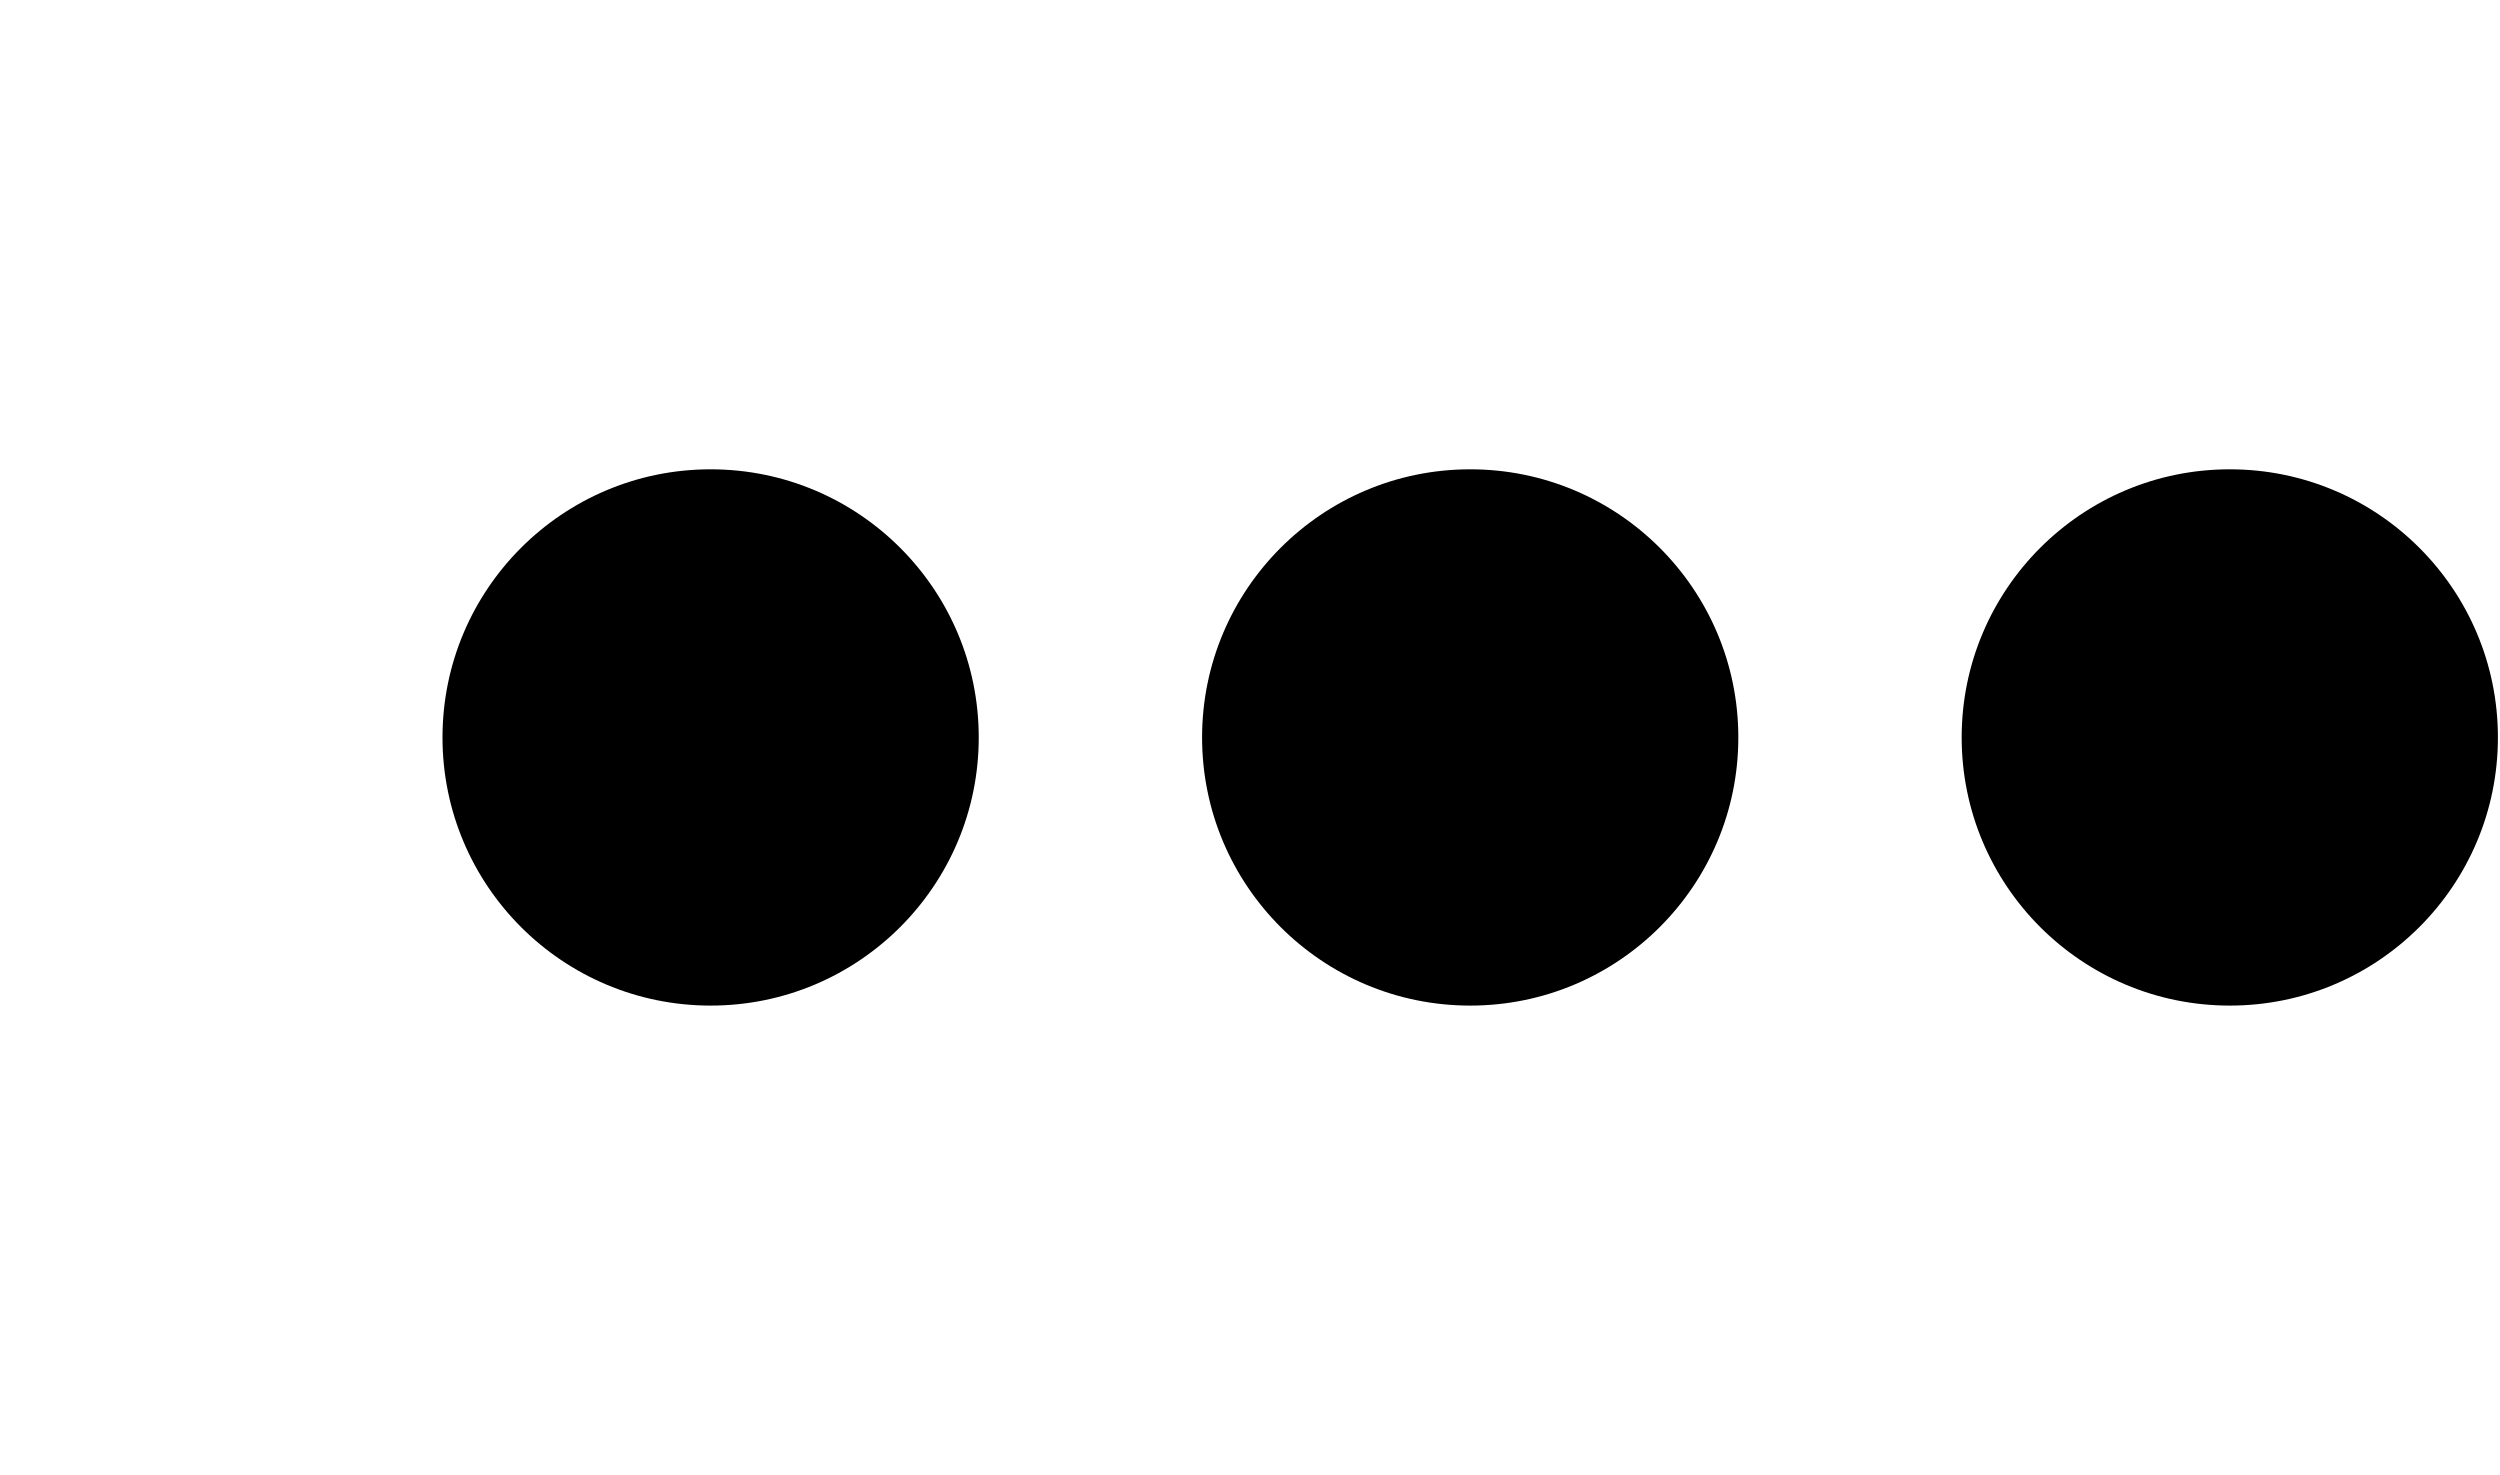
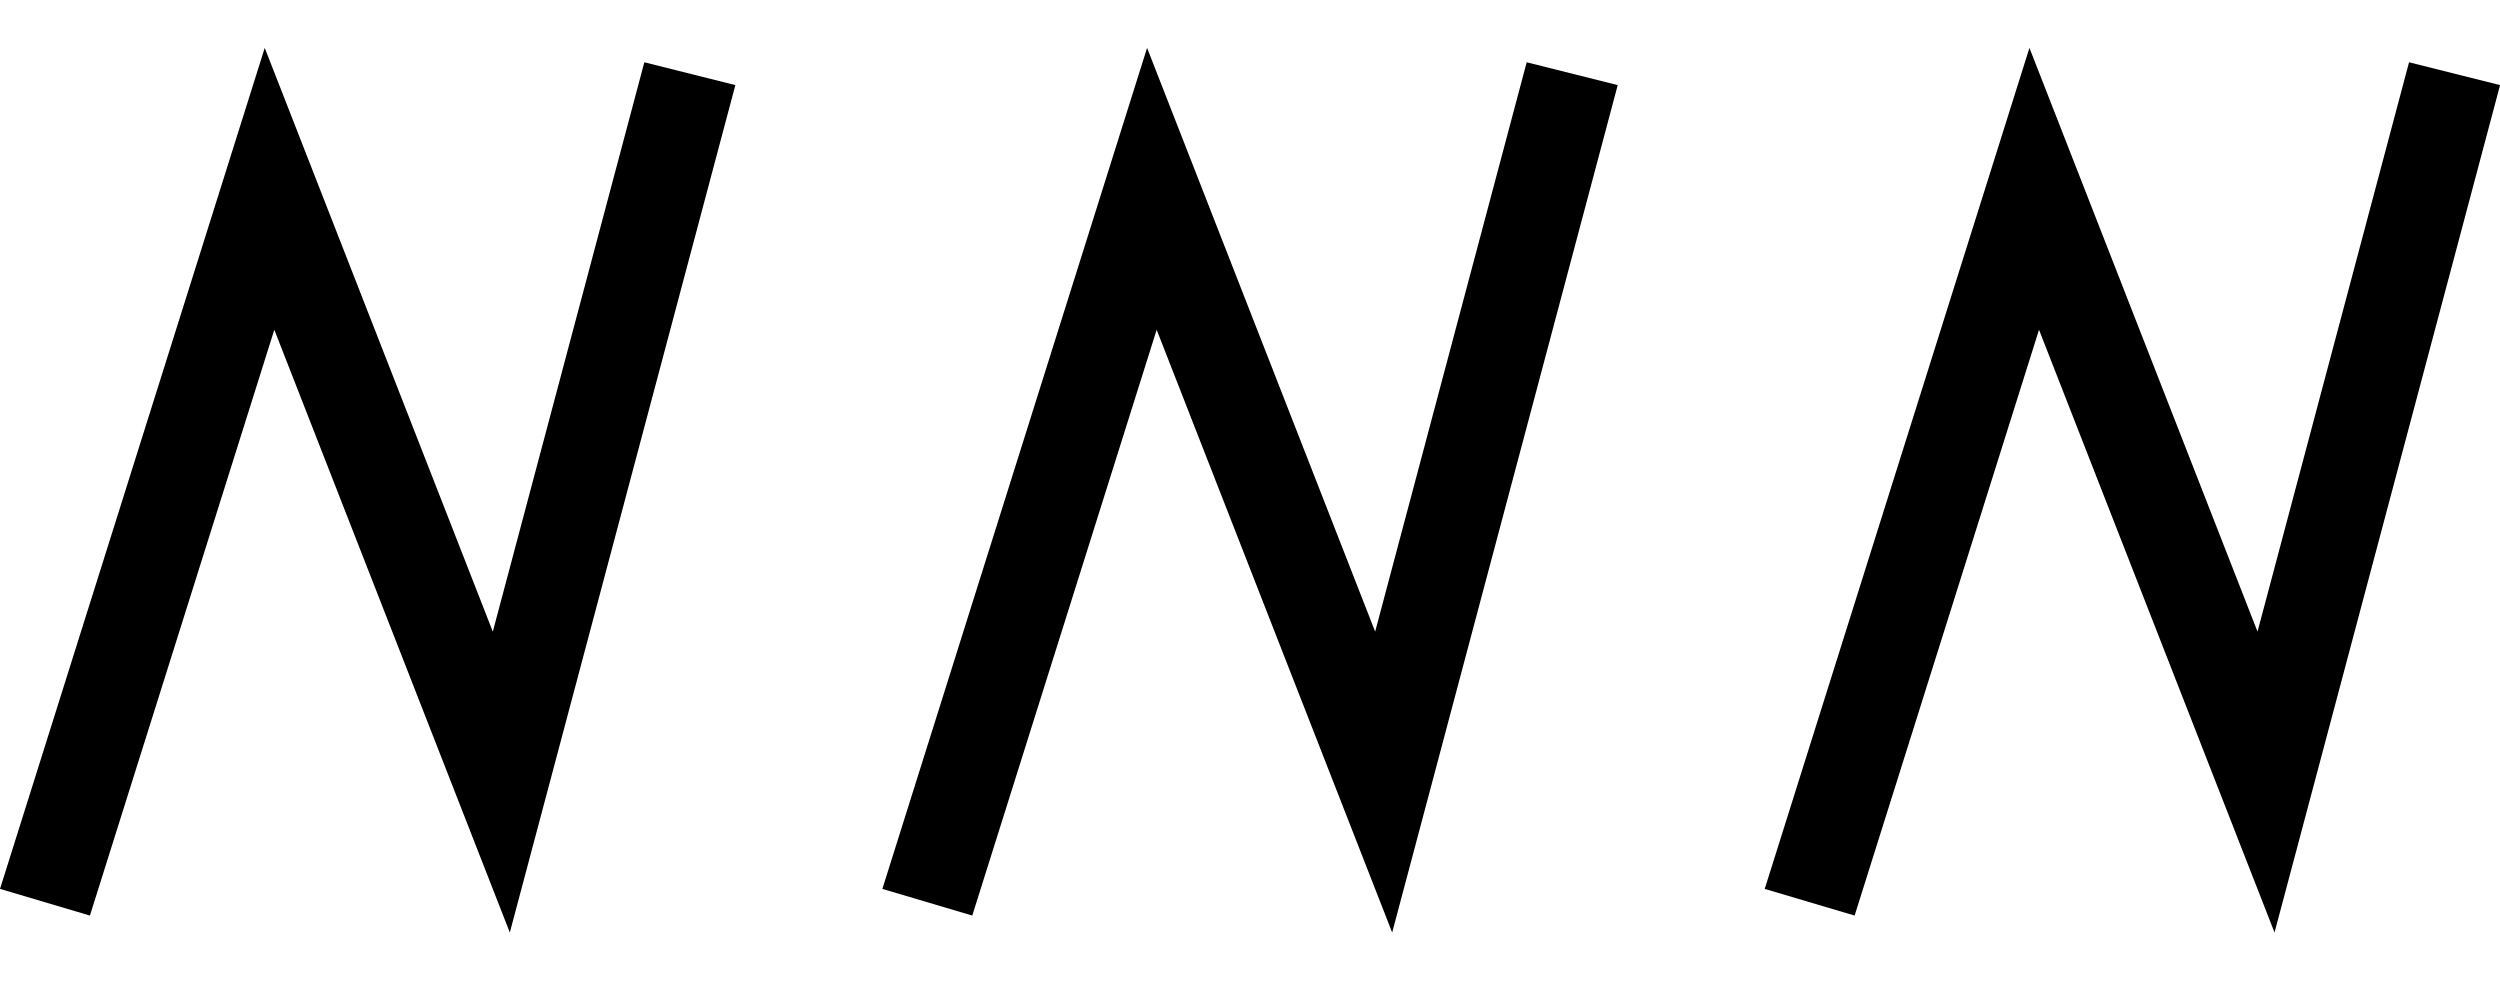
- <svg xmlns="http://www.w3.org/2000/svg" width="33.9" height="20" viewBox="0 0 33.9 20" version="1.1" id="svg3807">
+ <svg xmlns="http://www.w3.org/2000/svg" width="51" height="20" viewBox="0 0 51 20" version="1.1" id="svg3807">
  <g id="layer L1" transform="translate(0,10)">
    <g transform="translate(0,0)">
-       <g />
-     </g>
-     <g transform="translate(6,0)">
-       <g id="layer1" transform="translate(0,-291.7083)">
-         <g transform="matrix(1.172932,0,0,-0.9520283,-583.8196,-1486.07)" id="g10351" style="stroke-width:1.788;stroke-miterlimit:4;stroke-dasharray:none">
-           <g transform="matrix(0.9094024,0,0,1.120415,45.09442,226.1223)" id="g10351-0" style="stroke-width:1.789;stroke-miterlimit:4;stroke-dasharray:none">
-             <g id="g2601" transform="matrix(0.8925618,0,0,0.8925266,53.47671,-202.8362)" style="stroke-width:2.005">
-               <g id="g3084" transform="matrix(1.011122,0,0,0.9932151,-7.370096,-13.71252)" style="stroke-width:2.001">
-                 <g transform="matrix(0.8377975,0,0,0.8280196,-39.34358,-319.7406)" id="g10367" style="stroke-width:2.22;stroke-miterlimit:4;stroke-dasharray:none">
-                   <g id="g2860">
-                     <ellipse style="fill:#000000;fill-opacity:1;fill-rule:evenodd;stroke:none;stroke-width:2.03;stroke-linecap:butt;stroke-linejoin:miter;stroke-miterlimit:4;stroke-dasharray:none;stroke-opacity:1" id="path3355-3-9-8" cx="647.744" cy="-1866.407" rx="4.508" ry="4.644" />
+       <g transform="translate(0,0)">
+         <g id="layer1" transform="translate(0,-291.7083)">
+           <g transform="matrix(1.172932,0,0,-0.9520283,-583.8196,-1486.07)" id="g10351" style="stroke-width:1.788;stroke-miterlimit:4;stroke-dasharray:none">
+             <g transform="matrix(0.9094024,0,0,1.120415,45.09442,226.1223)" id="g10351-0" style="stroke-width:1.789;stroke-miterlimit:4;stroke-dasharray:none">
+               <g id="g2601" transform="matrix(0.8925618,0,0,0.8925266,53.47671,-202.8362)" style="stroke-width:2.005">
+                 <g id="g3084" transform="matrix(1.011122,0,0,0.9932151,-7.370096,-13.71252)" style="stroke-width:2.001">
+                   <g transform="matrix(0.8377975,0,0,0.8280196,-39.34358,-319.7406)" id="g10367" style="stroke-width:2.22;stroke-miterlimit:4;stroke-dasharray:none">
+                     <path style="fill:none;fill-rule:evenodd;stroke:#000000;stroke-width:2.378;stroke-linecap:butt;stroke-linejoin:miter;stroke-miterlimit:4;stroke-dasharray:none;stroke-opacity:1" d="m 660.685,-1855.555 -4.769,-18.457 -5.863,15.457 -5.68,-18.588" id="path4186-6-7-94-7-8-3-4-9-6-9-9-0-1-3" />
                  </g>
                </g>
              </g>
            </g>
          </g>
        </g>
      </g>
-     </g>
-     <g transform="translate(16.3,0)">
-       <g id="layer1" transform="translate(0,-291.7083)">
-         <g transform="matrix(1.172932,0,0,-0.9520283,-583.8196,-1486.07)" id="g10351" style="stroke-width:1.788;stroke-miterlimit:4;stroke-dasharray:none">
-           <g transform="matrix(0.9094024,0,0,1.120415,45.09442,226.1223)" id="g10351-0" style="stroke-width:1.789;stroke-miterlimit:4;stroke-dasharray:none">
-             <g id="g2601" transform="matrix(0.8925618,0,0,0.8925266,53.47671,-202.8362)" style="stroke-width:2.005">
-               <g id="g3084" transform="matrix(1.011122,0,0,0.9932151,-7.370096,-13.71252)" style="stroke-width:2.001">
-                 <g transform="matrix(0.8377975,0,0,0.8280196,-39.34358,-319.7406)" id="g10367" style="stroke-width:2.22;stroke-miterlimit:4;stroke-dasharray:none">
-                   <g id="g2860">
-                     <ellipse style="fill:#000000;fill-opacity:1;fill-rule:evenodd;stroke:none;stroke-width:2.03;stroke-linecap:butt;stroke-linejoin:miter;stroke-miterlimit:4;stroke-dasharray:none;stroke-opacity:1" id="path3355-3-9-8" cx="647.744" cy="-1866.407" rx="4.508" ry="4.644" />
+       <g transform="translate(18,0)">
+         <g id="layer1" transform="translate(0,-291.7083)">
+           <g transform="matrix(1.172932,0,0,-0.9520283,-583.8196,-1486.07)" id="g10351" style="stroke-width:1.788;stroke-miterlimit:4;stroke-dasharray:none">
+             <g transform="matrix(0.9094024,0,0,1.120415,45.09442,226.1223)" id="g10351-0" style="stroke-width:1.789;stroke-miterlimit:4;stroke-dasharray:none">
+               <g id="g2601" transform="matrix(0.8925618,0,0,0.8925266,53.47671,-202.8362)" style="stroke-width:2.005">
+                 <g id="g3084" transform="matrix(1.011122,0,0,0.9932151,-7.370096,-13.71252)" style="stroke-width:2.001">
+                   <g transform="matrix(0.8377975,0,0,0.8280196,-39.34358,-319.7406)" id="g10367" style="stroke-width:2.22;stroke-miterlimit:4;stroke-dasharray:none">
+                     <path style="fill:none;fill-rule:evenodd;stroke:#000000;stroke-width:2.378;stroke-linecap:butt;stroke-linejoin:miter;stroke-miterlimit:4;stroke-dasharray:none;stroke-opacity:1" d="m 660.685,-1855.555 -4.769,-18.457 -5.863,15.457 -5.68,-18.588" id="path4186-6-7-94-7-8-3-4-9-6-9-9-0-1-3" />
                  </g>
                </g>
              </g>
            </g>
          </g>
        </g>
      </g>
-     </g>
-     <g transform="translate(26.6,0)">
-       <g id="layer1" transform="translate(0,-291.7083)">
-         <g transform="matrix(1.172932,0,0,-0.9520283,-583.8196,-1486.07)" id="g10351" style="stroke-width:1.788;stroke-miterlimit:4;stroke-dasharray:none">
-           <g transform="matrix(0.9094024,0,0,1.120415,45.09442,226.1223)" id="g10351-0" style="stroke-width:1.789;stroke-miterlimit:4;stroke-dasharray:none">
-             <g id="g2601" transform="matrix(0.8925618,0,0,0.8925266,53.47671,-202.8362)" style="stroke-width:2.005">
-               <g id="g3084" transform="matrix(1.011122,0,0,0.9932151,-7.370096,-13.71252)" style="stroke-width:2.001">
-                 <g transform="matrix(0.8377975,0,0,0.8280196,-39.34358,-319.7406)" id="g10367" style="stroke-width:2.22;stroke-miterlimit:4;stroke-dasharray:none">
-                   <g id="g2860">
-                     <ellipse style="fill:#000000;fill-opacity:1;fill-rule:evenodd;stroke:none;stroke-width:2.03;stroke-linecap:butt;stroke-linejoin:miter;stroke-miterlimit:4;stroke-dasharray:none;stroke-opacity:1" id="path3355-3-9-8" cx="647.744" cy="-1866.407" rx="4.508" ry="4.644" />
+       <g transform="translate(36,0)">
+         <g id="layer1" transform="translate(0,-291.7083)">
+           <g transform="matrix(1.172932,0,0,-0.9520283,-583.8196,-1486.07)" id="g10351" style="stroke-width:1.788;stroke-miterlimit:4;stroke-dasharray:none">
+             <g transform="matrix(0.9094024,0,0,1.120415,45.09442,226.1223)" id="g10351-0" style="stroke-width:1.789;stroke-miterlimit:4;stroke-dasharray:none">
+               <g id="g2601" transform="matrix(0.8925618,0,0,0.8925266,53.47671,-202.8362)" style="stroke-width:2.005">
+                 <g id="g3084" transform="matrix(1.011122,0,0,0.9932151,-7.370096,-13.71252)" style="stroke-width:2.001">
+                   <g transform="matrix(0.8377975,0,0,0.8280196,-39.34358,-319.7406)" id="g10367" style="stroke-width:2.22;stroke-miterlimit:4;stroke-dasharray:none">
+                     <path style="fill:none;fill-rule:evenodd;stroke:#000000;stroke-width:2.378;stroke-linecap:butt;stroke-linejoin:miter;stroke-miterlimit:4;stroke-dasharray:none;stroke-opacity:1" d="m 660.685,-1855.555 -4.769,-18.457 -5.863,15.457 -5.68,-18.588" id="path4186-6-7-94-7-8-3-4-9-6-9-9-0-1-3" />
                  </g>
                </g>
              </g>
            </g>
          </g>
        </g>
      </g>
    </g>
  </g>
</svg>
